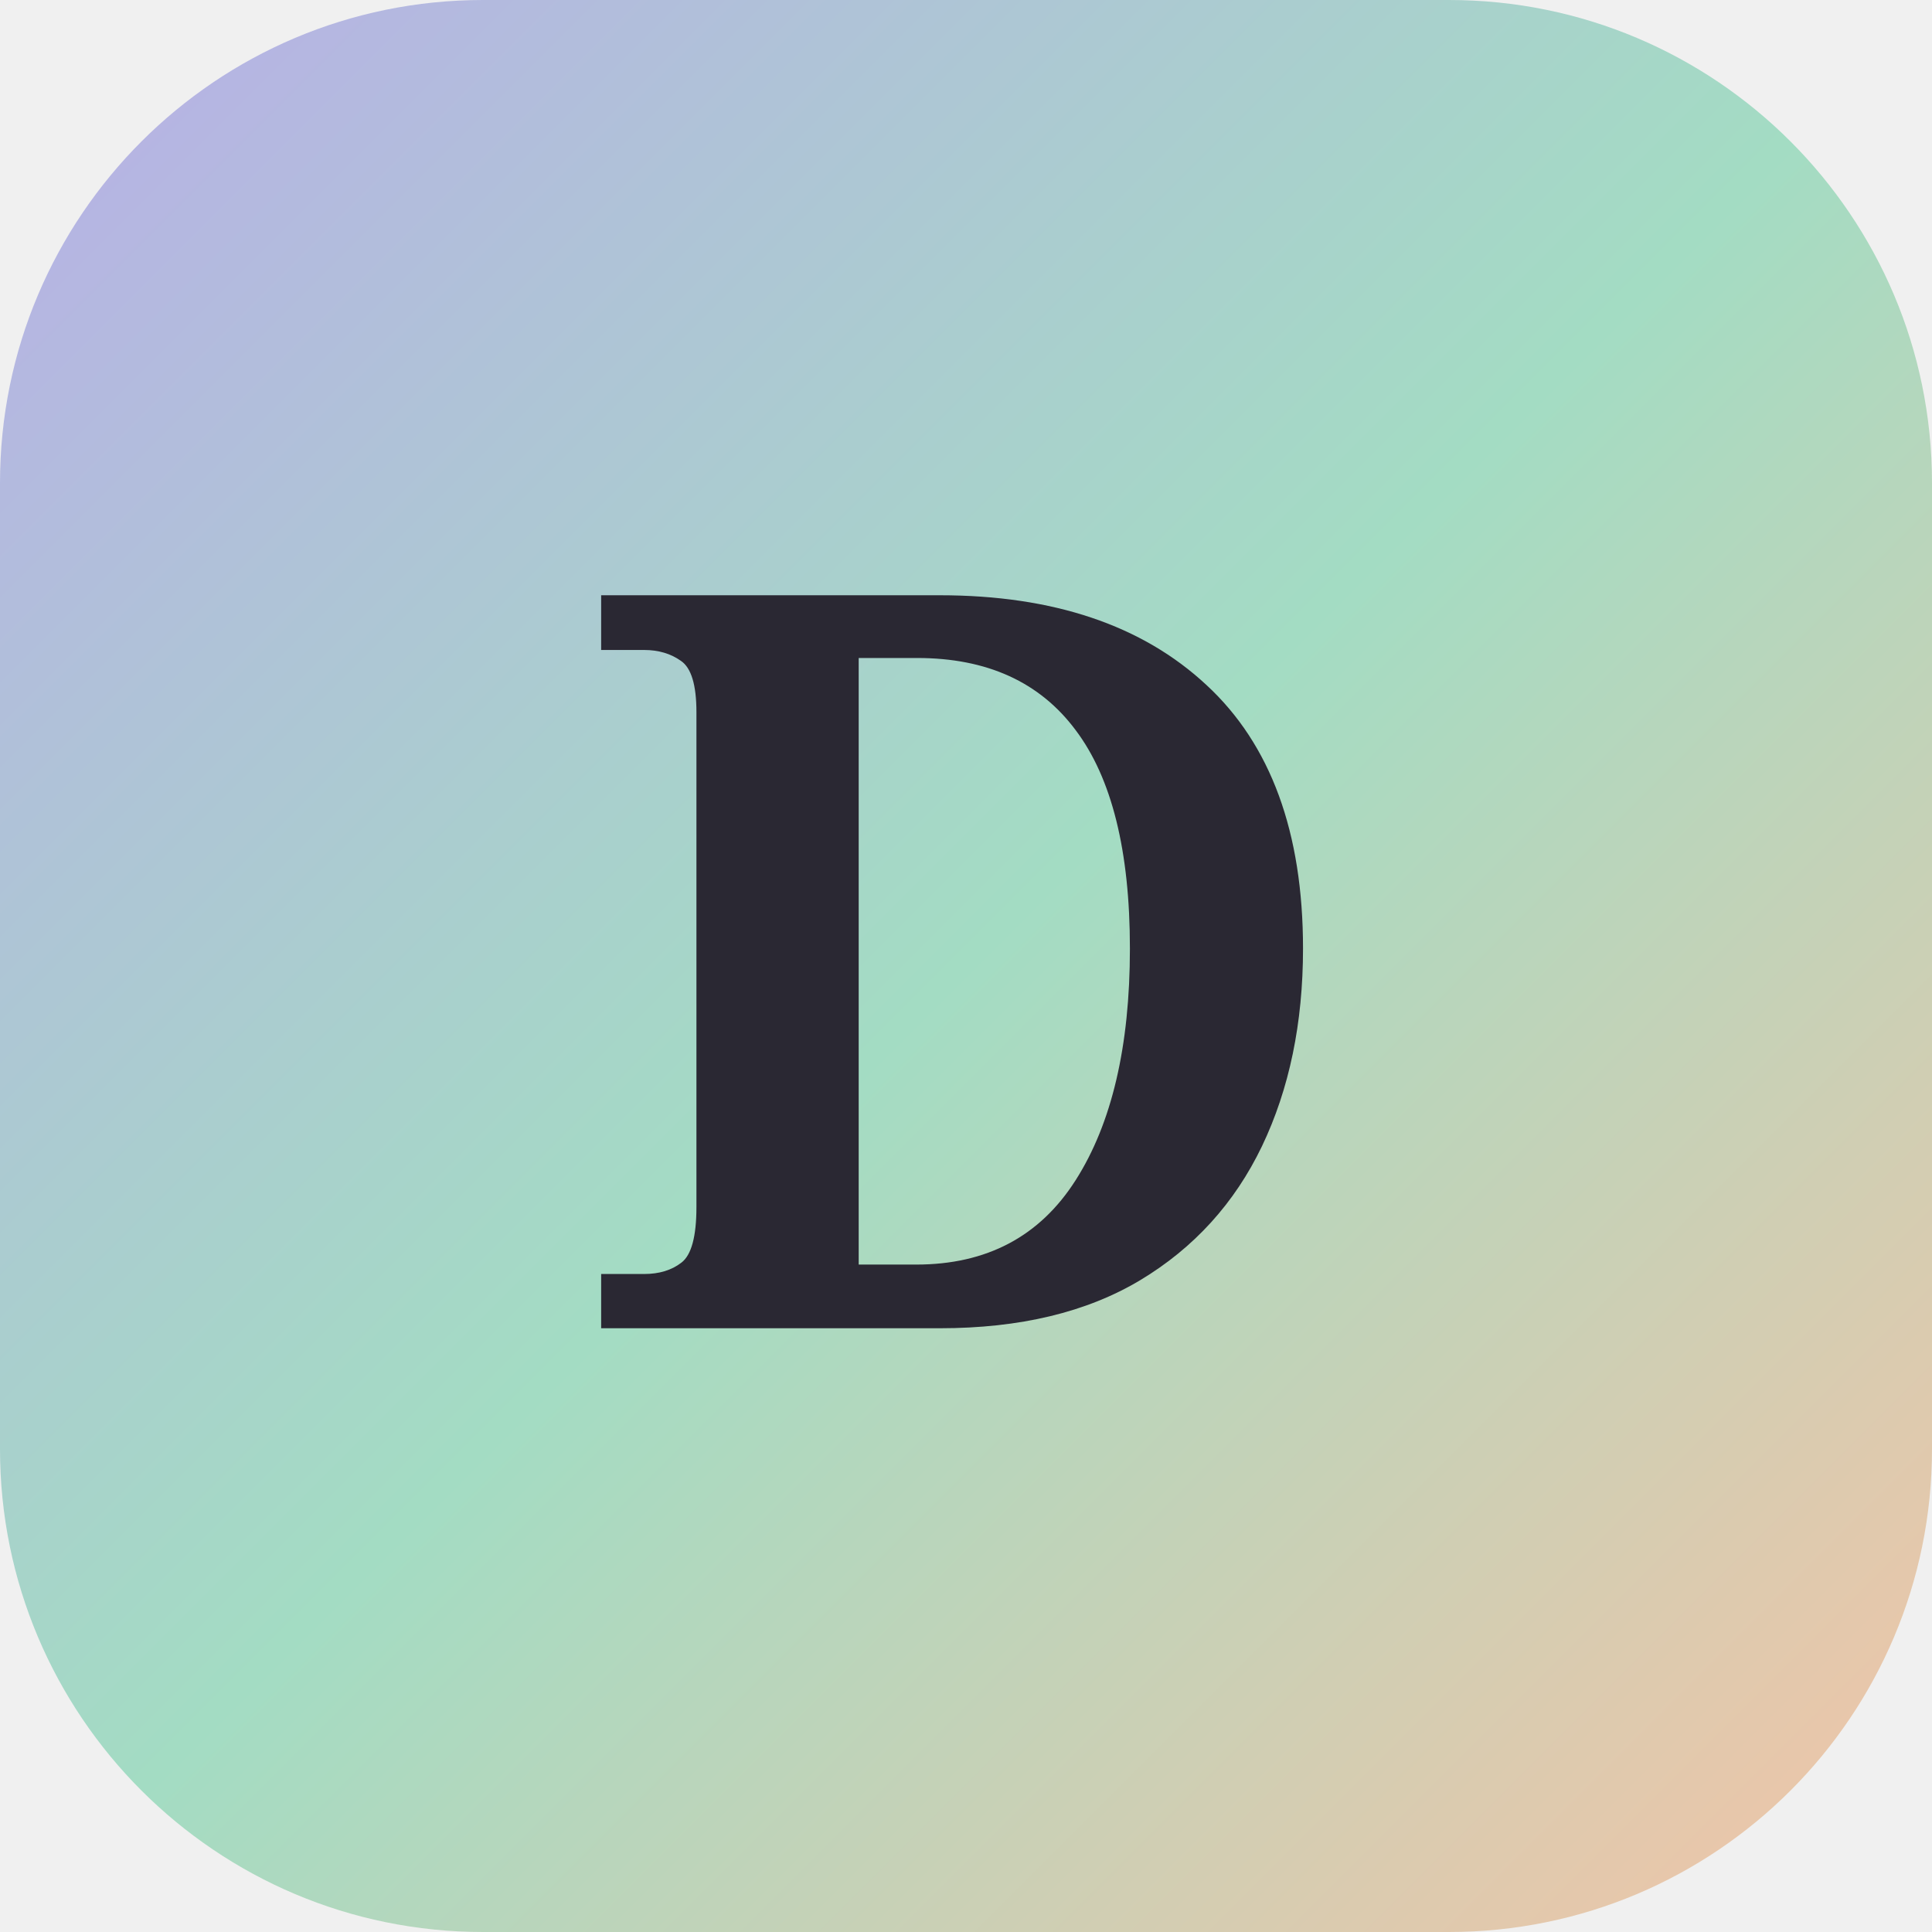
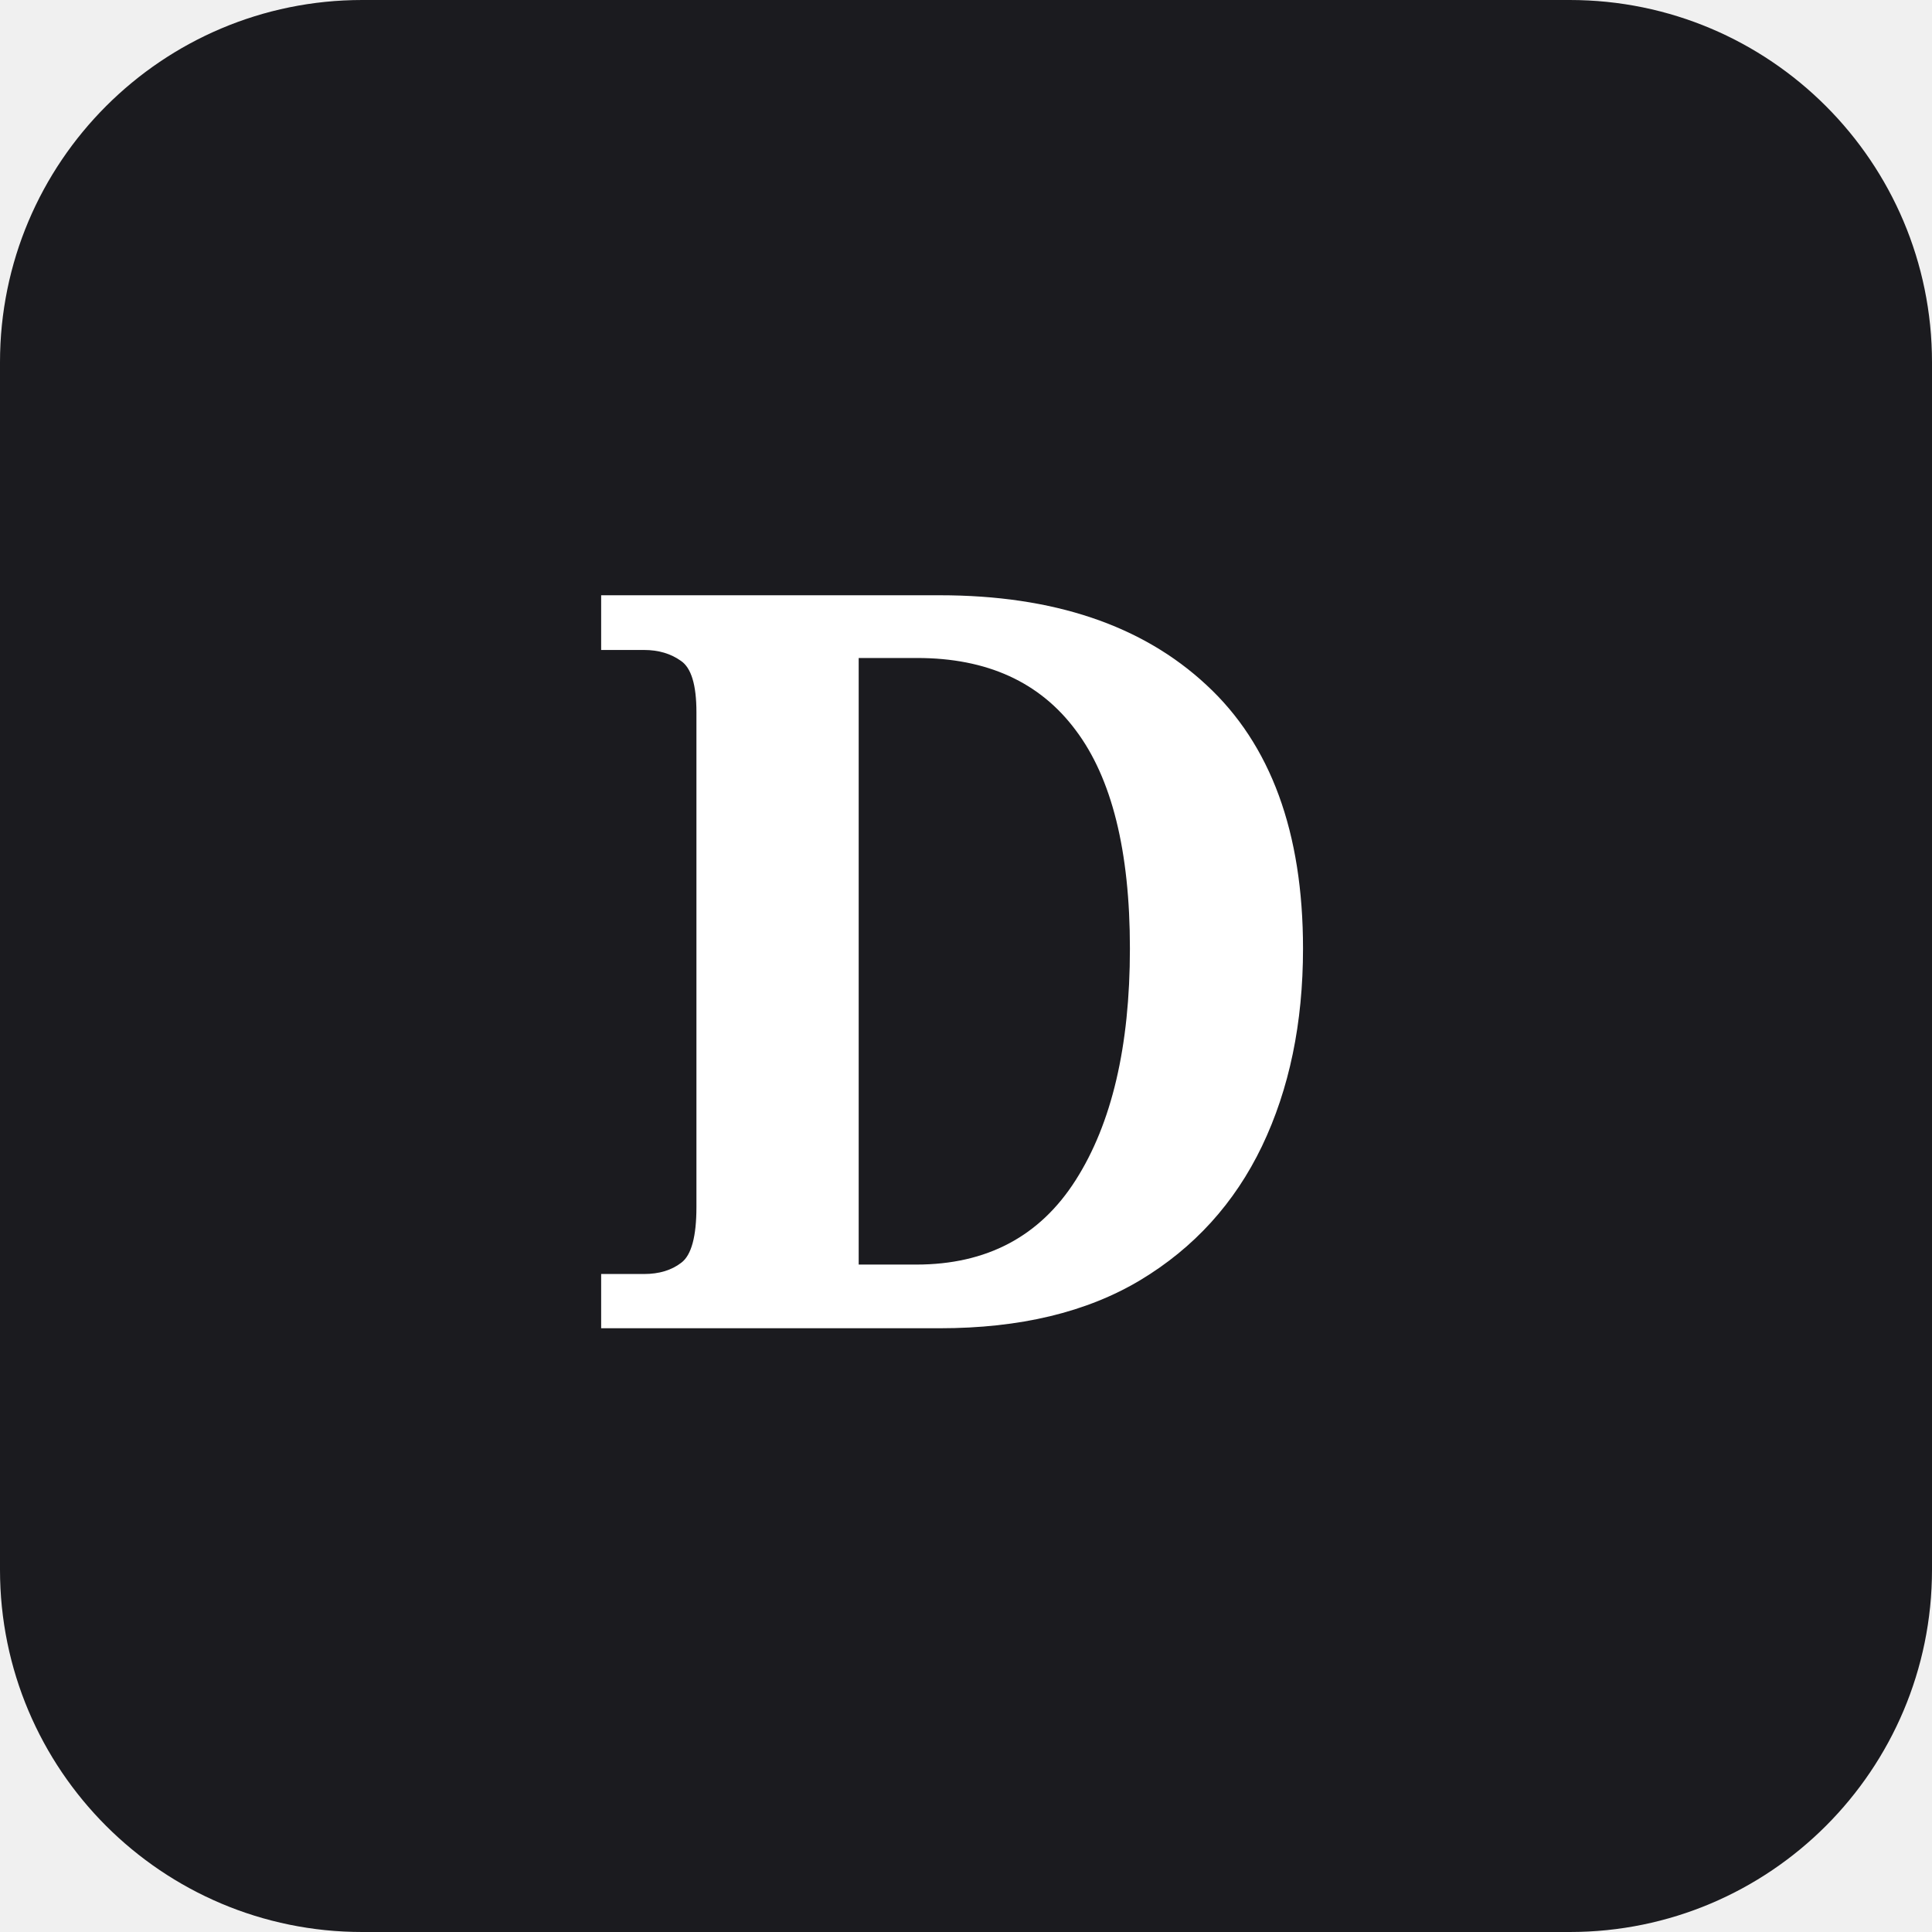
<svg xmlns="http://www.w3.org/2000/svg" viewBox="0 0 64 64">
-   <defs>
-     <linearGradient id="g" x1="0" y1="0" x2="1" y2="1">
-       <stop offset="0" stop-color="#b9aee8" />
-       <stop offset=".5" stop-color="#a3dcc3" />
-       <stop offset="1" stop-color="#f5c3a6" />
-     </linearGradient>
-   </defs>
-   <rect width="64" height="64" rx="16" fill="url(#g)" />
-   <text x="32" y="44" font-family="Georgia, serif" font-size="34" font-weight="600" fill="#2a2833" text-anchor="middle">D</text>
+   <rect width="64" height="64" rx="12" fill="#1b1b1f" />
+   <text x="32" y="44" font-family="Georgia, serif" font-size="34" font-weight="600" fill="#ffffff" text-anchor="middle">D</text>
</svg>
